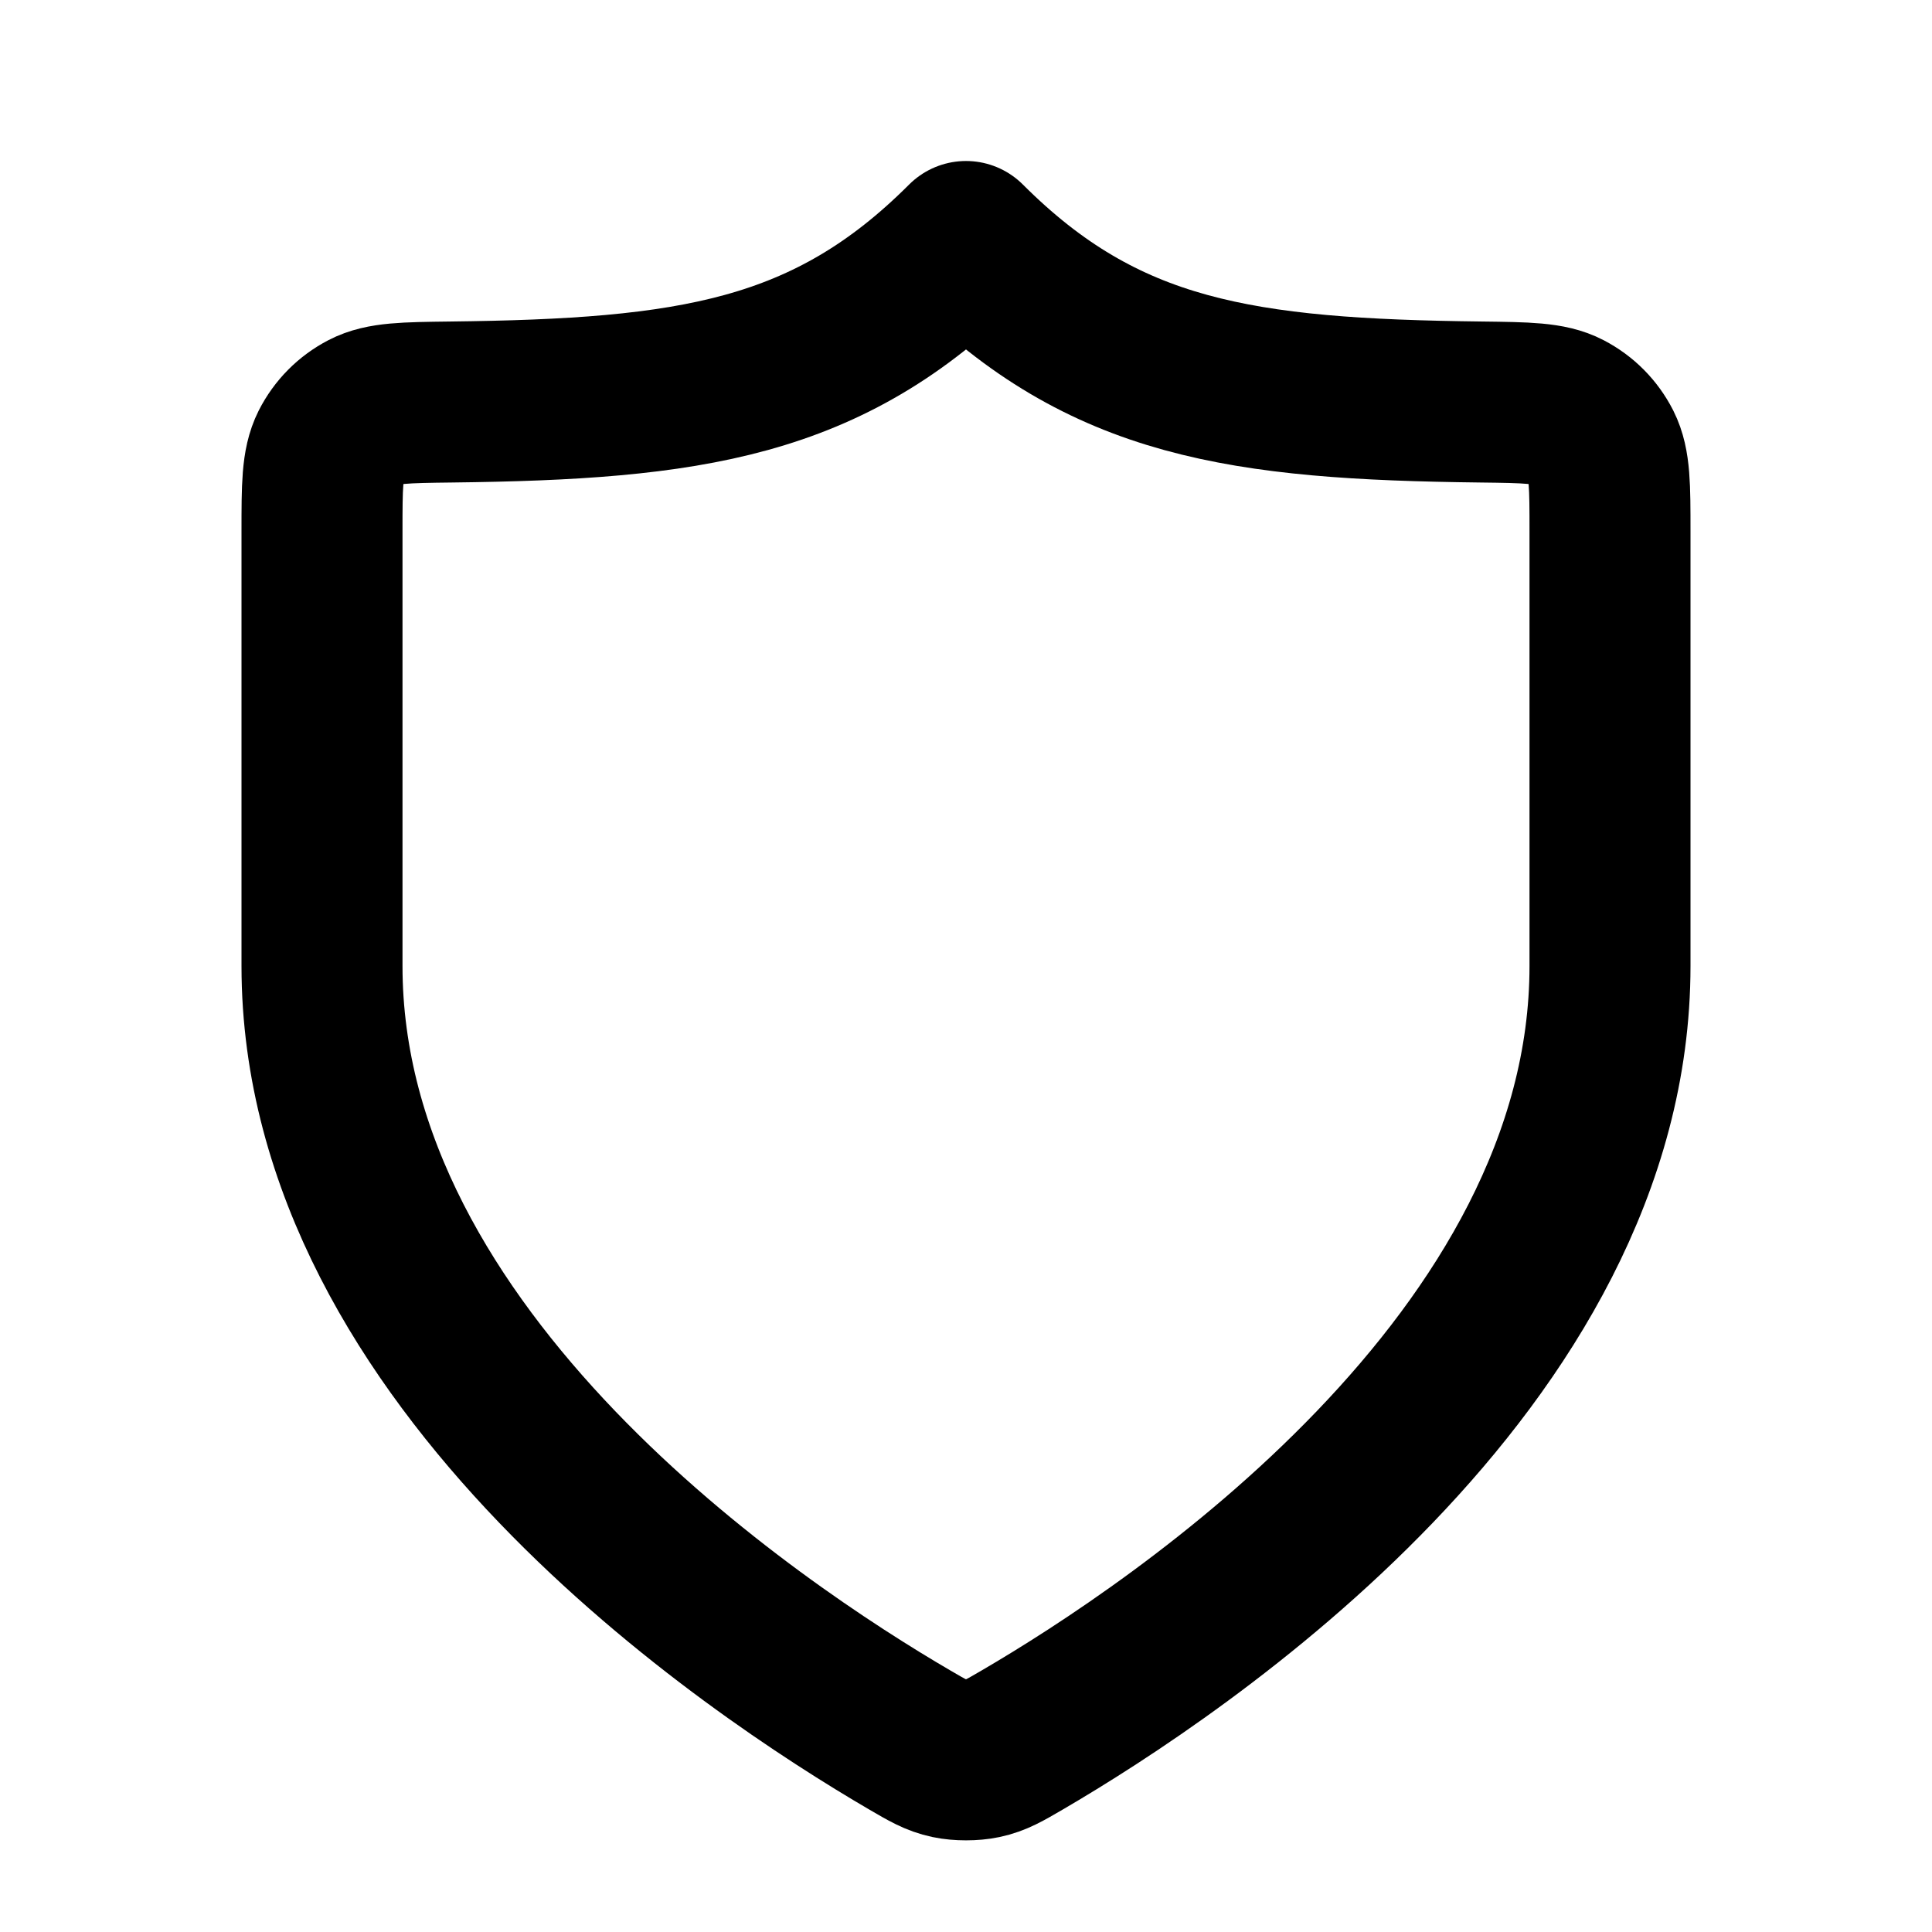
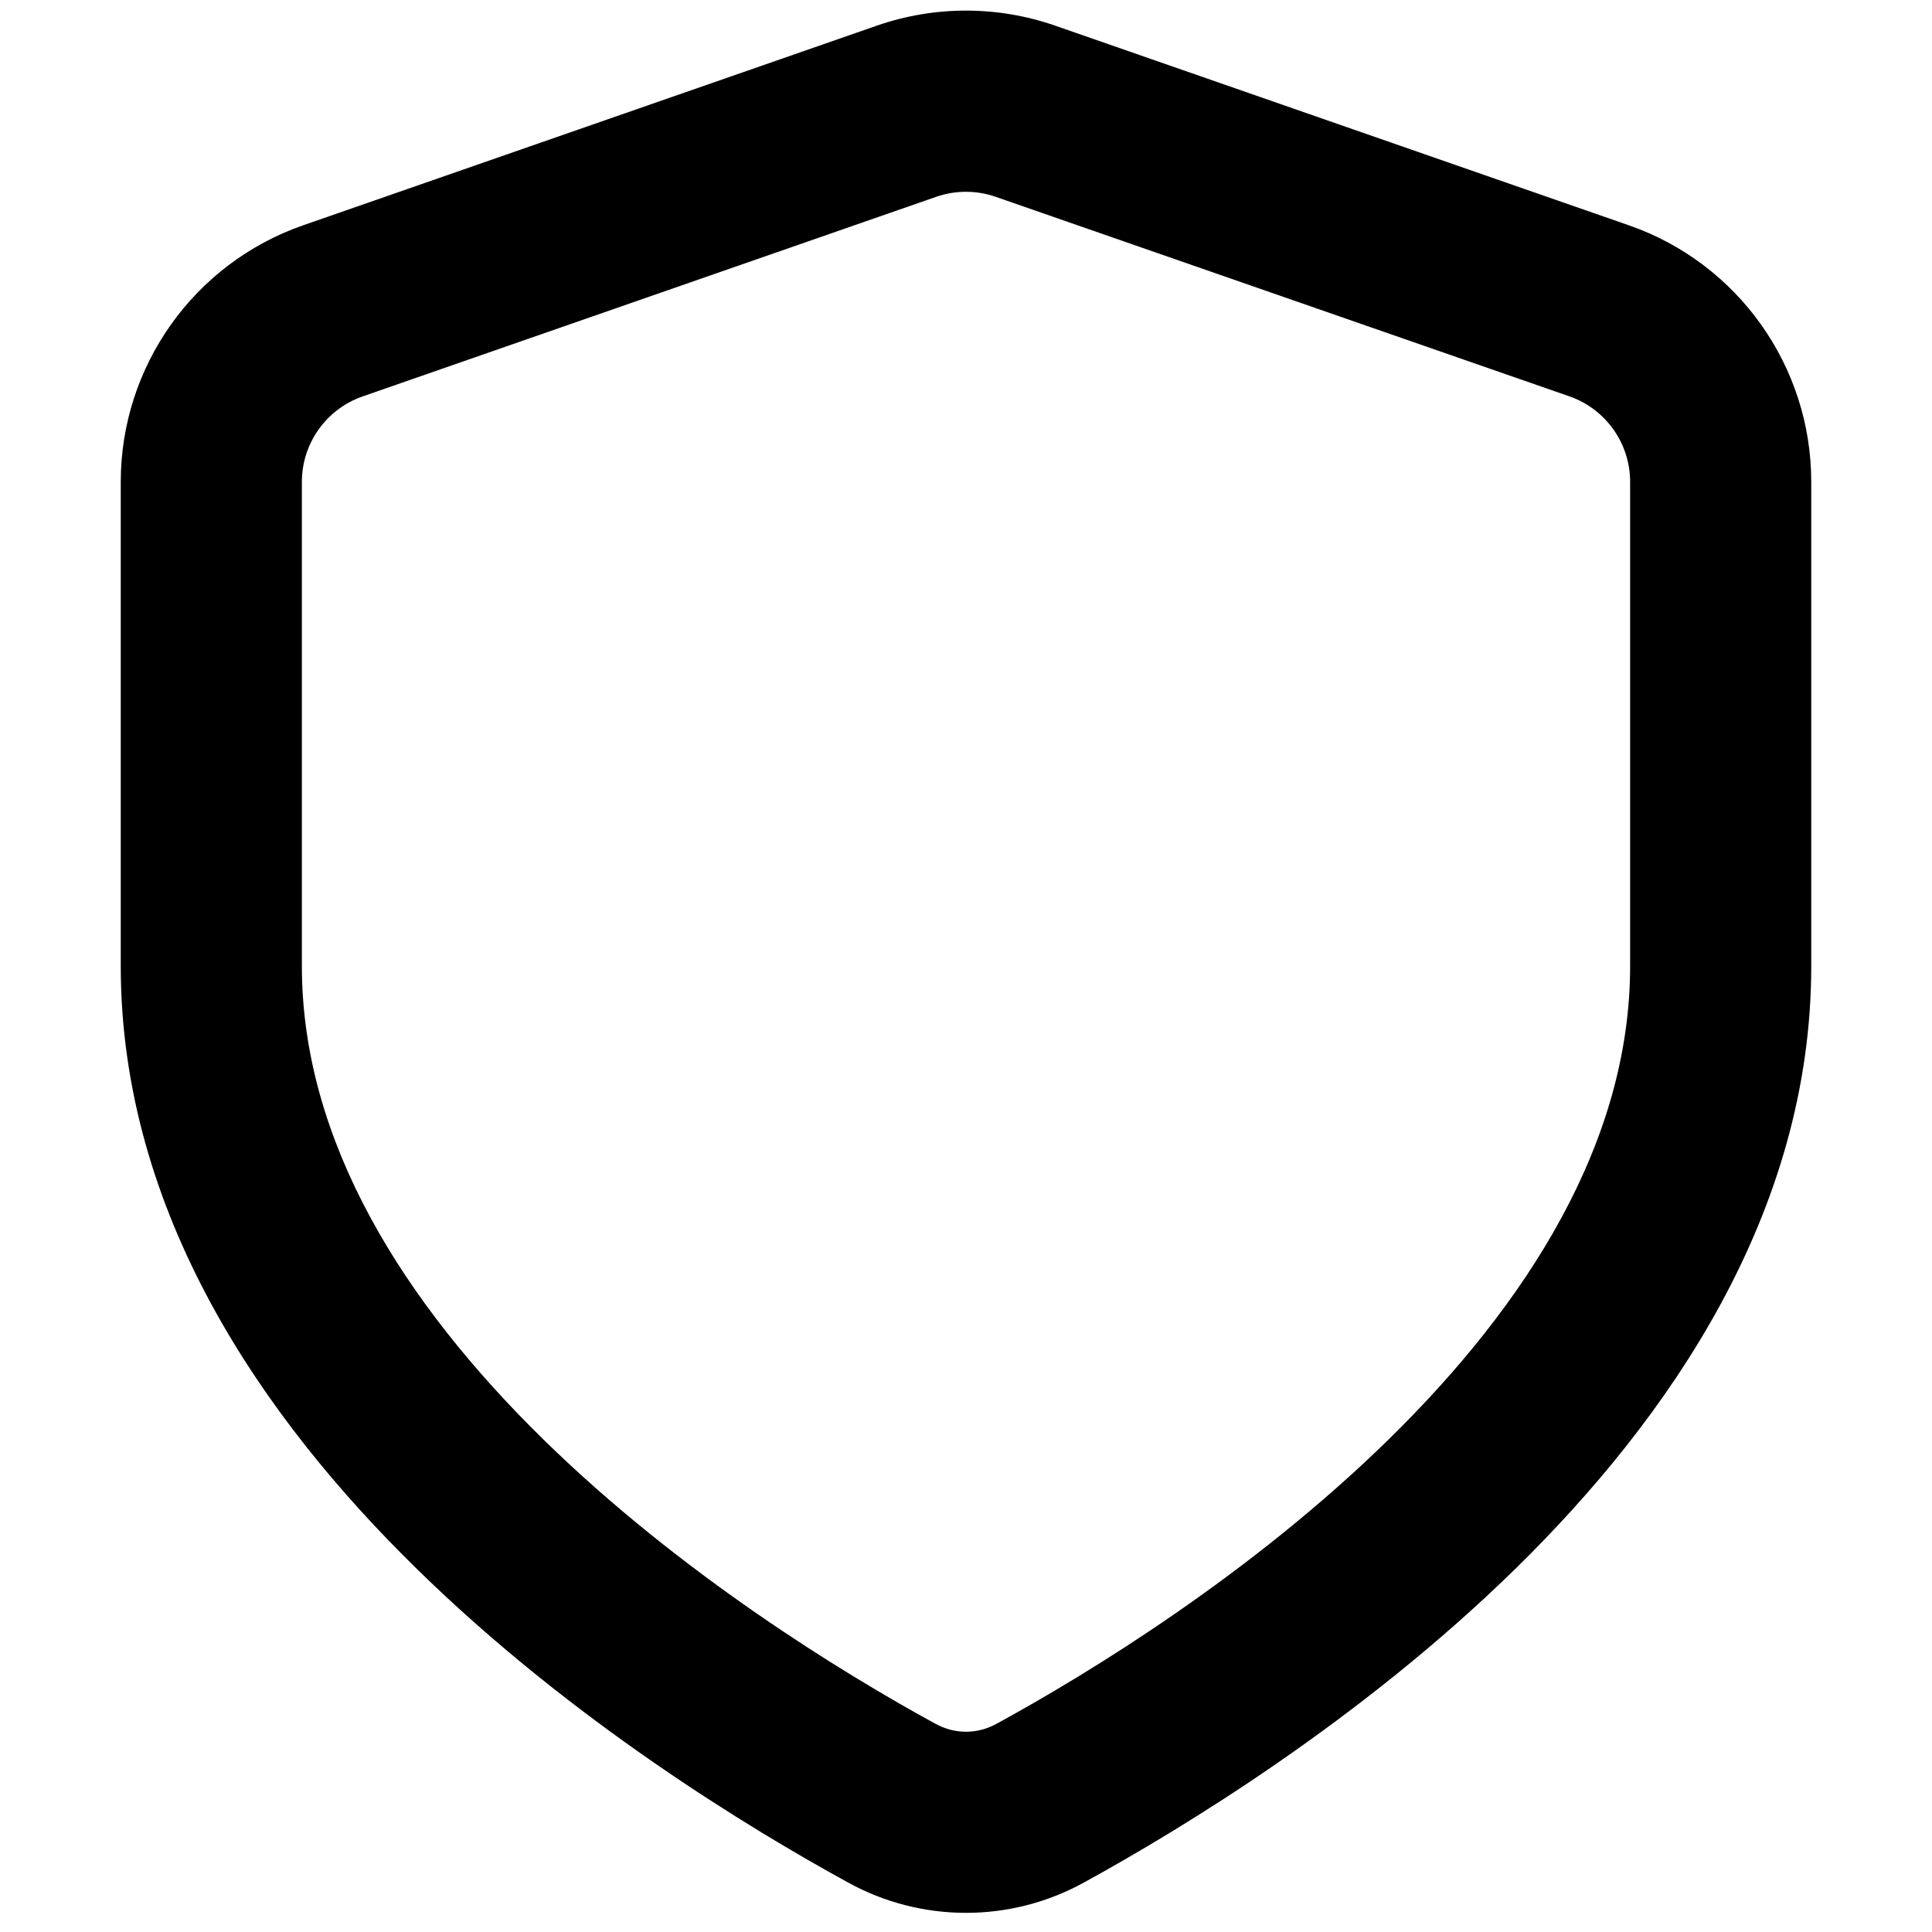
- <svg xmlns="http://www.w3.org/2000/svg" width="800px" height="800px" viewBox="0 0 24 24" fill="none">
-   <path d="M11.302 21.615C11.523 21.744 11.634 21.809 11.79 21.842C11.912 21.868 12.088 21.868 12.21 21.842C12.366 21.809 12.477 21.744 12.698 21.615C14.646 20.478 20 16.908 20 12V6.6C20 6.042 20 5.763 19.893 5.55C19.797 5.362 19.649 5.212 19.461 5.114C19.25 5.004 18.966 5.001 18.399 4.994C15.427 4.959 13.714 4.714 12 3C10.286 4.714 8.573 4.959 5.601 4.994C5.034 5.001 4.75 5.004 4.539 5.114C4.351 5.212 4.203 5.362 4.107 5.55C4 5.763 4 6.042 4 6.6V12C4 16.908 9.354 20.478 11.302 21.615Z" stroke="#000000" stroke-width="2" stroke-linecap="round" stroke-linejoin="round" />
+ <svg xmlns="http://www.w3.org/2000/svg" width="800px" height="800px" viewBox="0 0 16 16" fill="none">
+   <path fill="#000000" fill-rule="evenodd" d="M7.26.213a2.25 2.25 0 011.48 0l4.75 1.653A2.25 2.25 0 0115 3.991v4.01c0 2.048-1.181 3.747-2.45 4.991-1.282 1.255-2.757 2.15-3.573 2.598a2.024 2.024 0 01-1.954 0c-.816-.447-2.291-1.342-3.572-2.598C2.18 11.748 1 10.05 1 8V3.991c0-.957.606-1.81 1.51-2.125L7.26.213zm.986 1.417a.75.75 0 00-.493 0l-4.75 1.653a.75.75 0 00-.503.708v4.01c0 1.455.847 2.79 2 3.92 1.142 1.118 2.483 1.937 3.244 2.353.163.09.35.09.512 0 .761-.416 2.102-1.235 3.244-2.353 1.153-1.13 2-2.465 2-3.92V3.99a.75.75 0 00-.504-.708L8.246 1.63z" clip-rule="evenodd" />
</svg>
